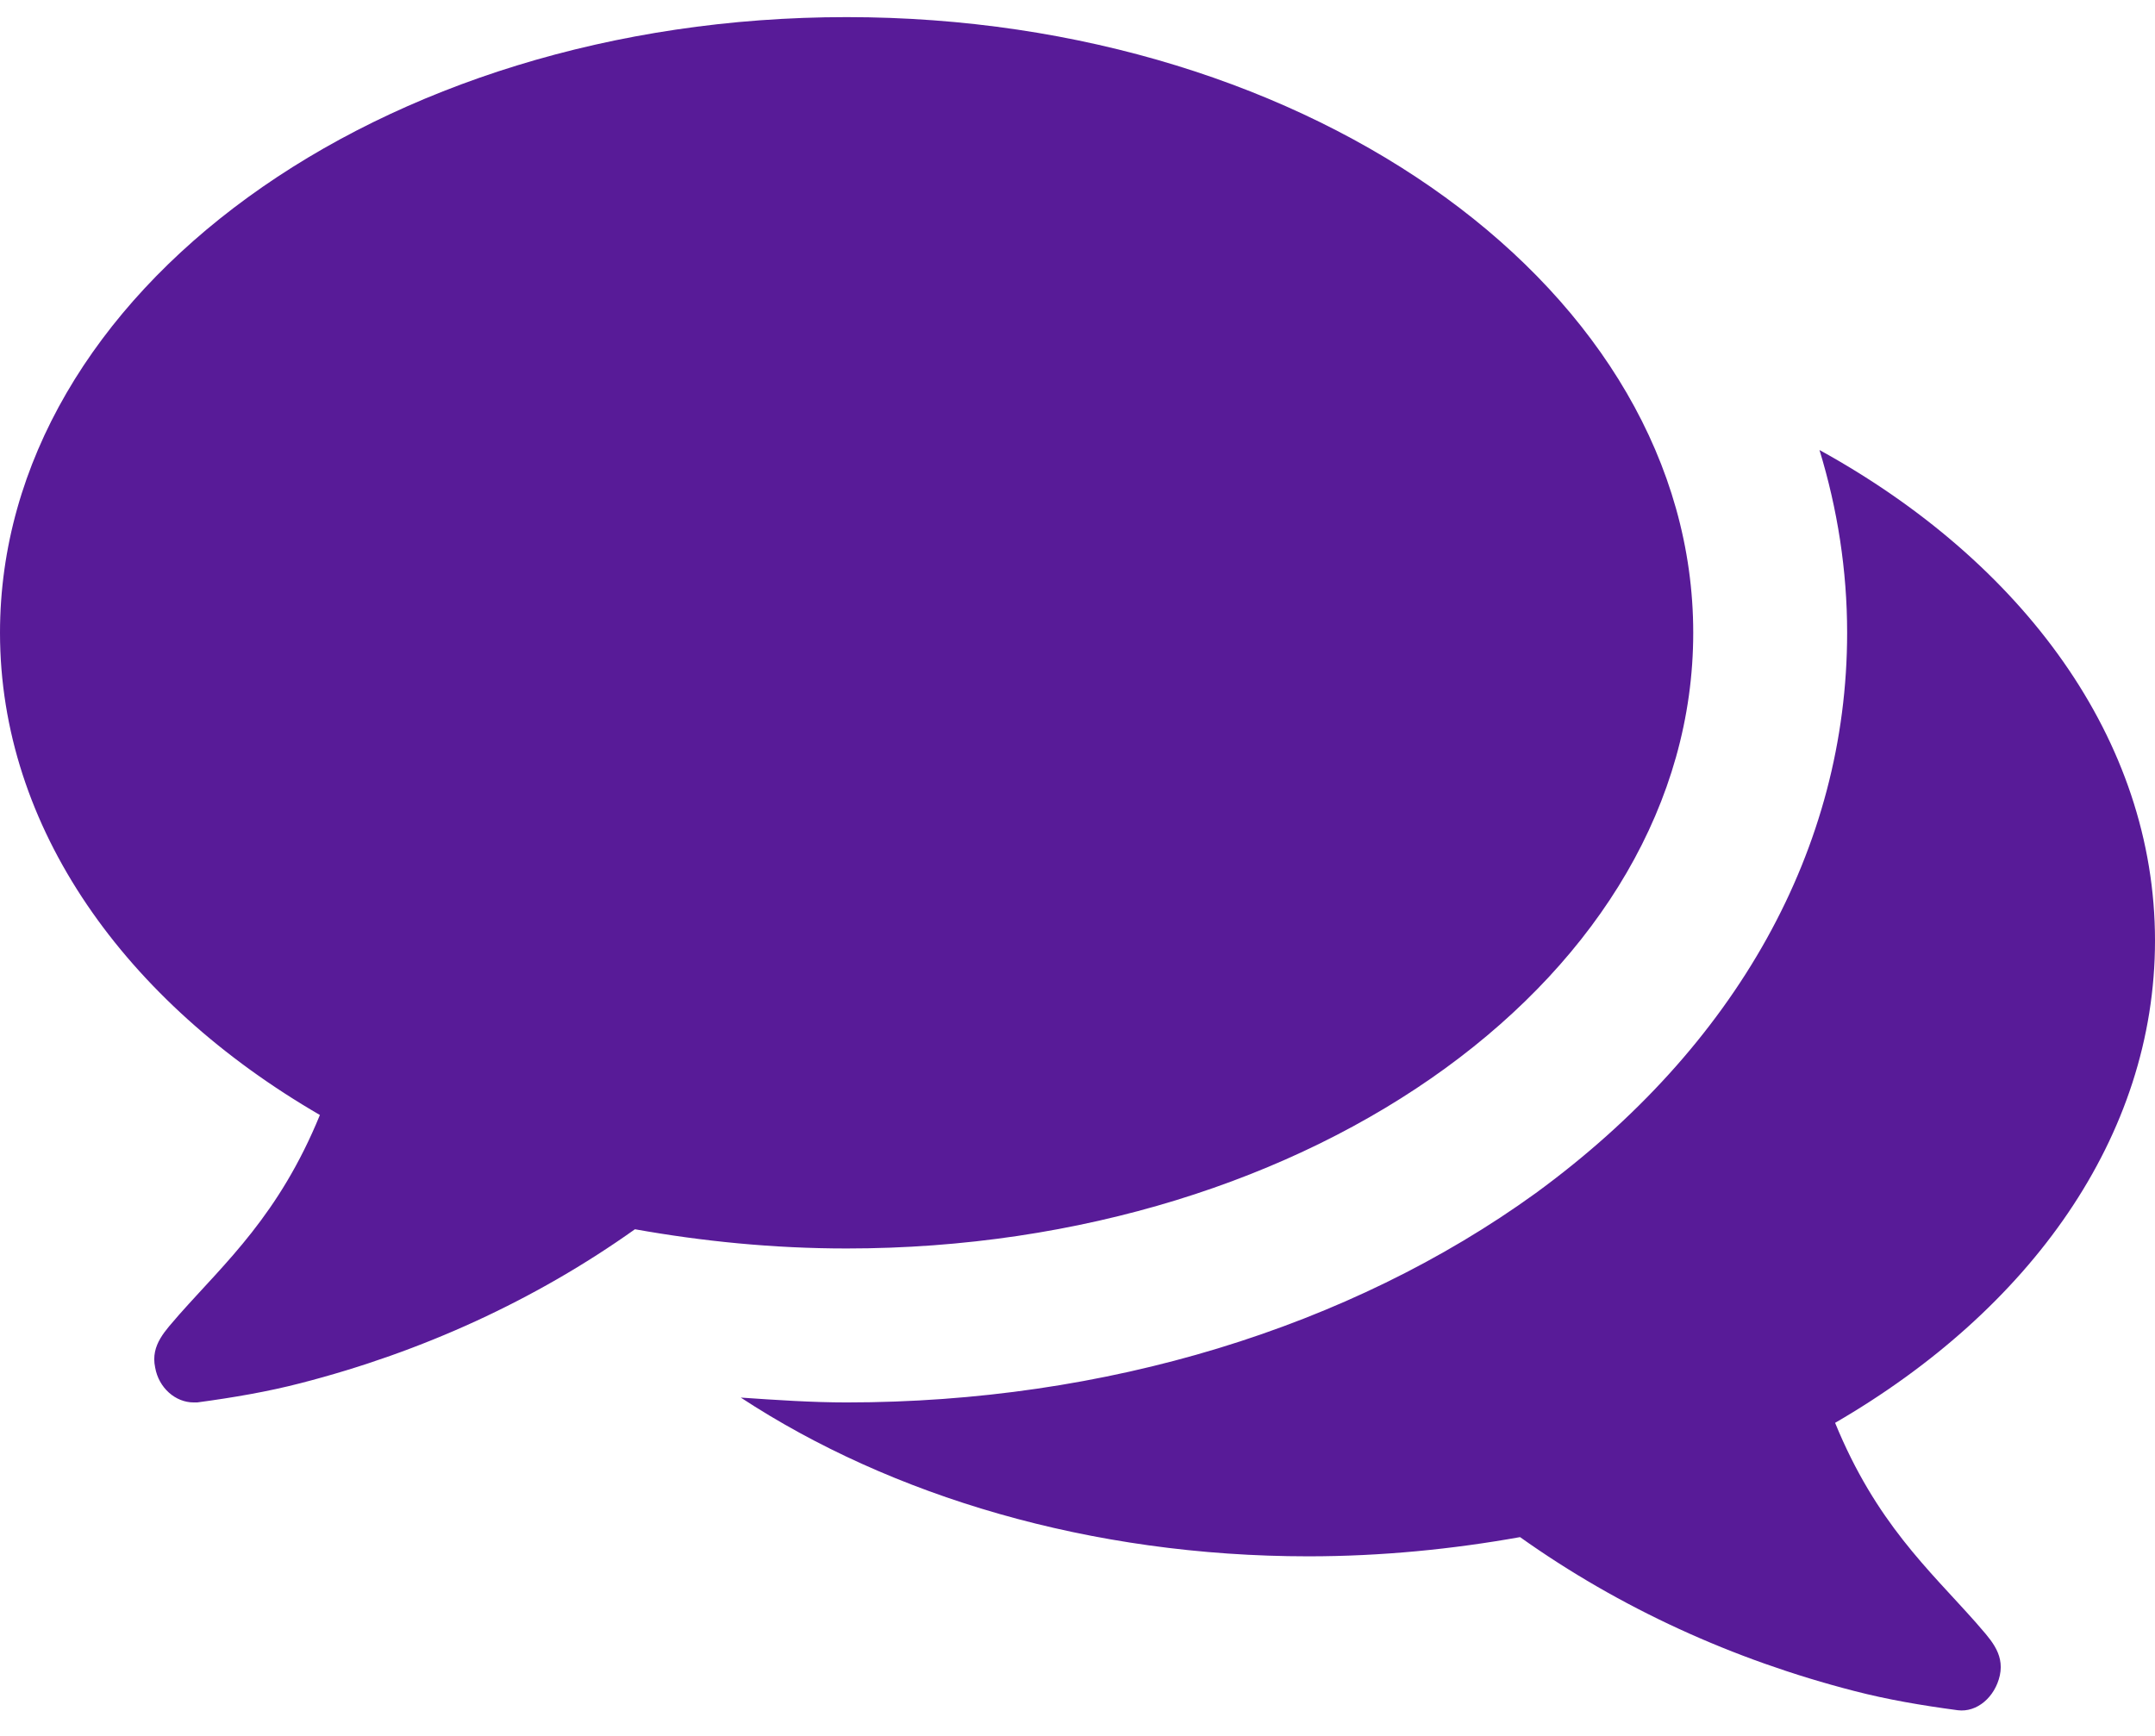
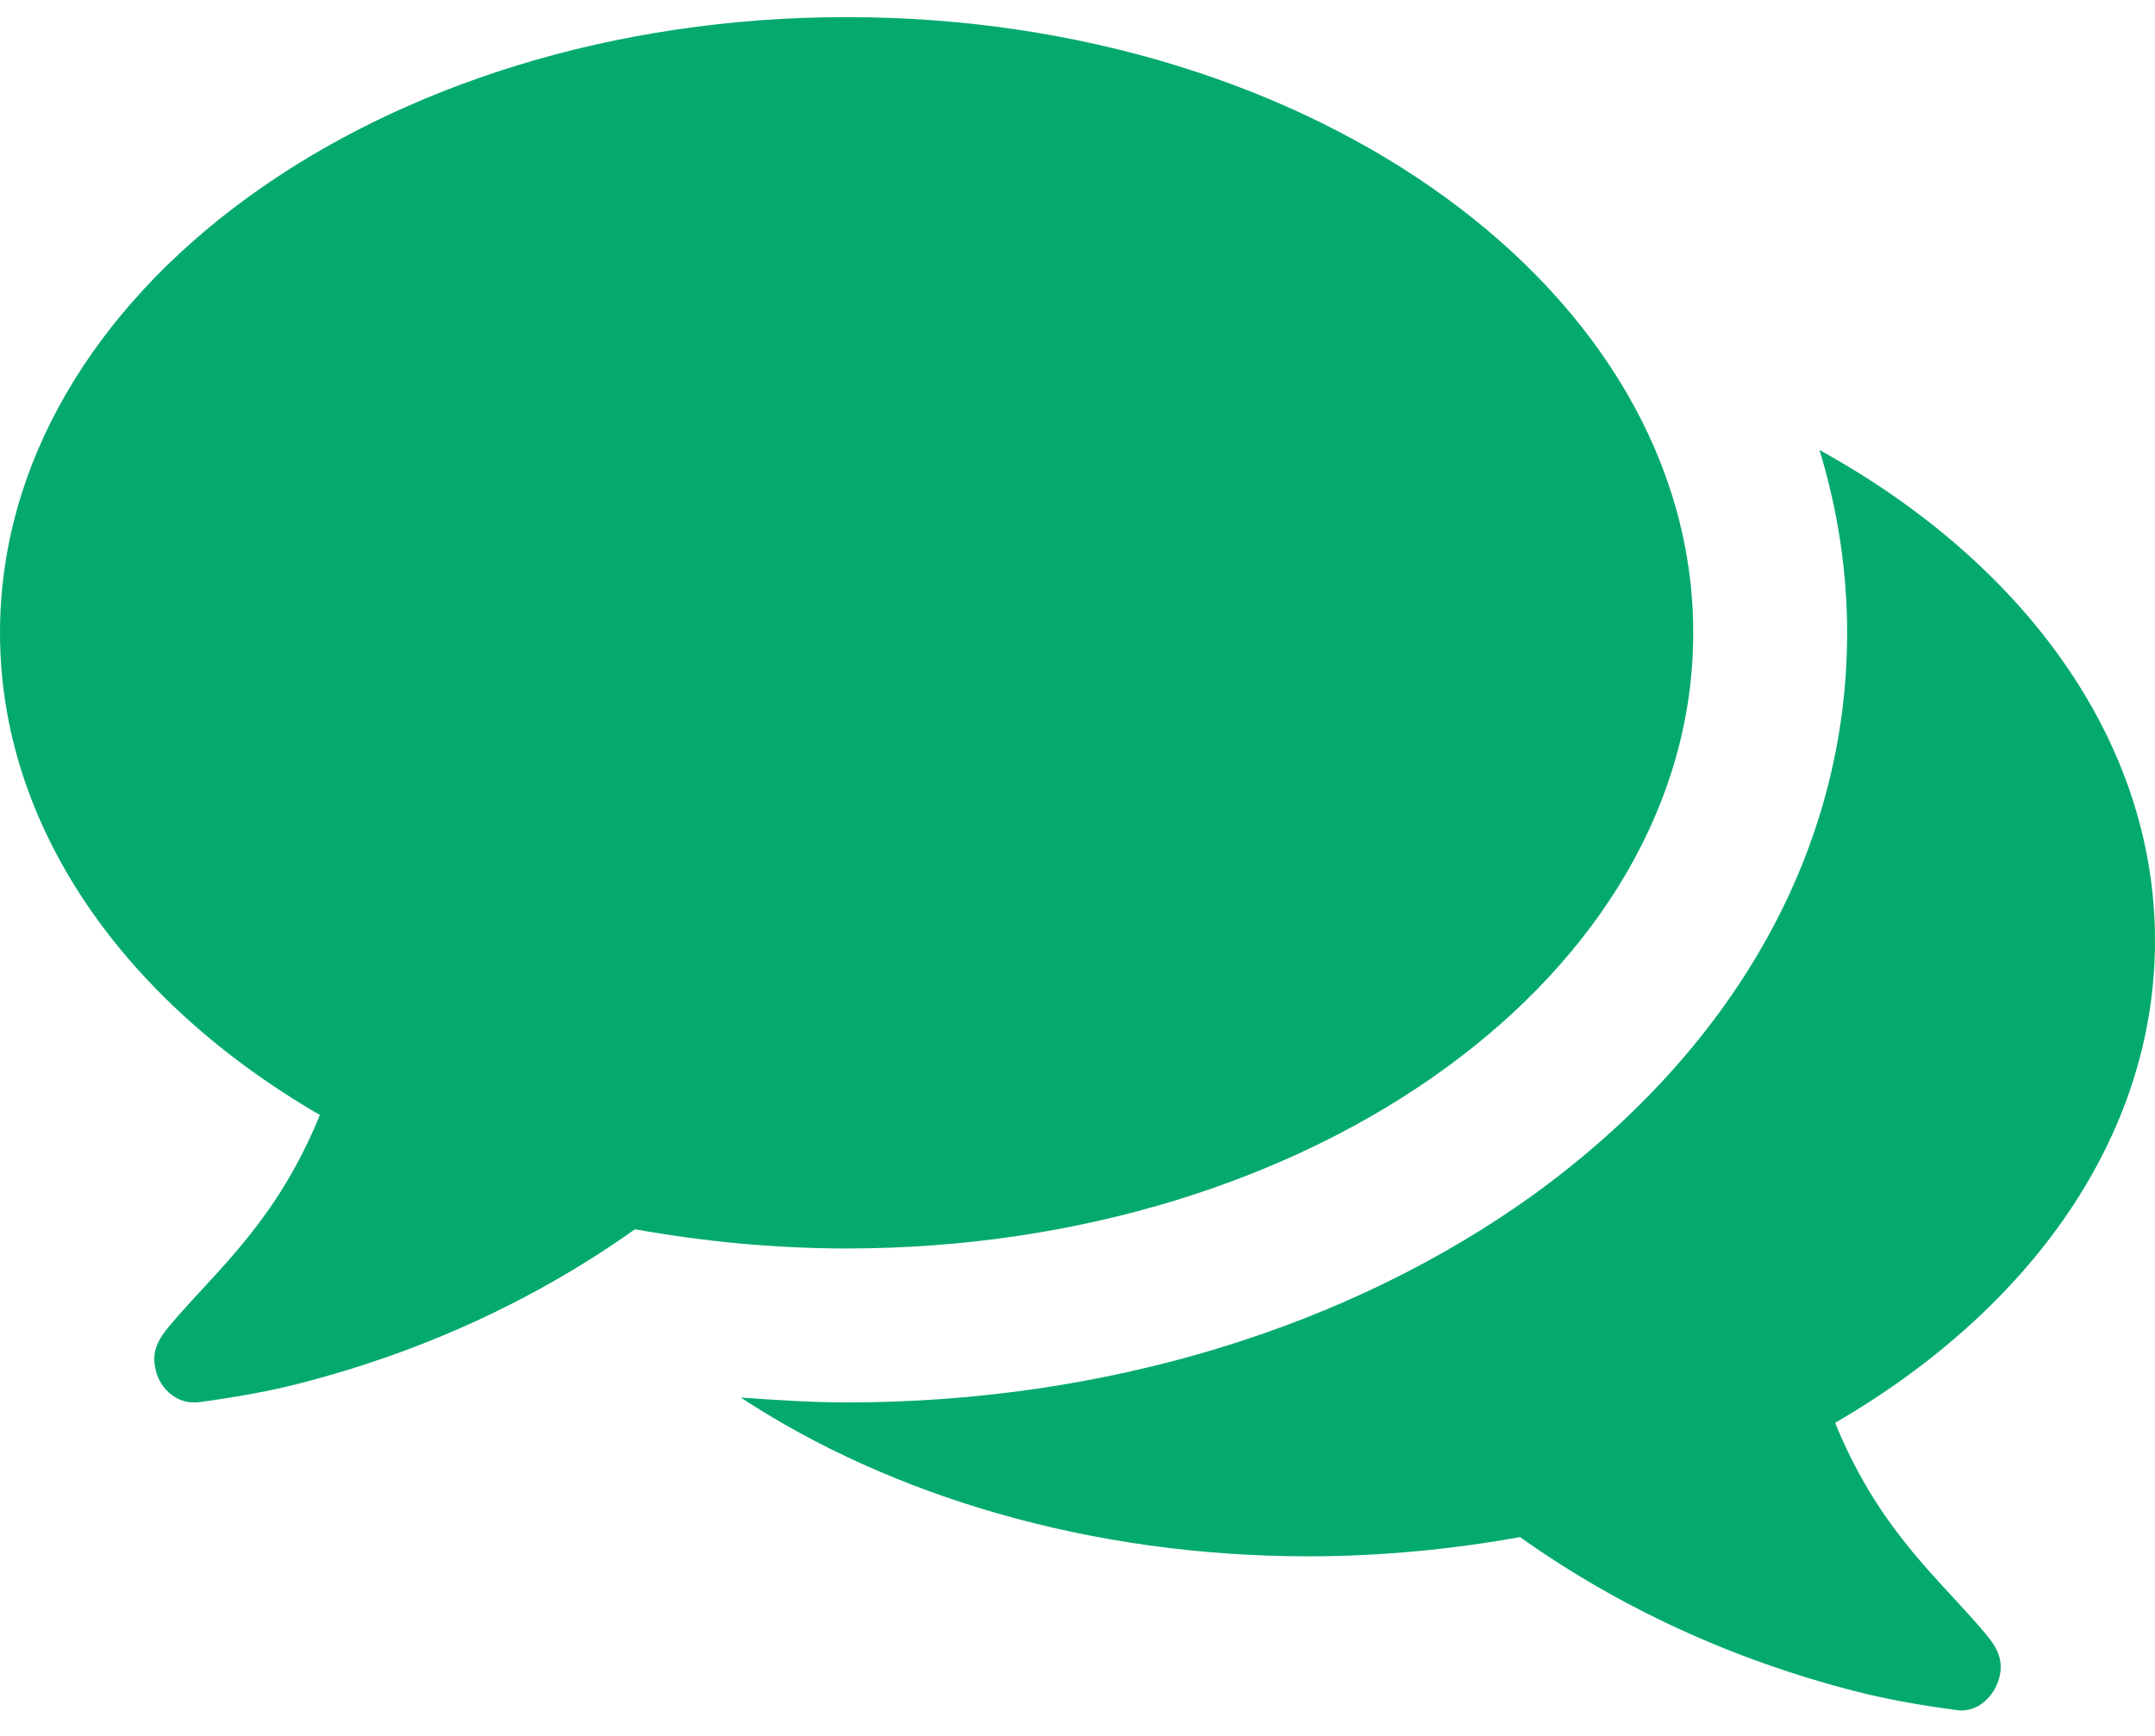
<svg xmlns="http://www.w3.org/2000/svg" width="36" height="29" viewBox="0 0 36 29" fill="none">
-   <path d="M28.286 10.571C28.286 4.886 21.958 0.286 14.143 0.286C6.328 0.286 0 4.886 0 10.571C0 13.826 2.089 16.739 5.344 18.627C4.661 20.295 3.777 21.078 2.993 21.962C2.772 22.223 2.511 22.464 2.592 22.846C2.652 23.188 2.933 23.429 3.234 23.429C3.254 23.429 3.275 23.429 3.295 23.429C3.897 23.348 4.48 23.248 5.022 23.107C7.051 22.585 8.94 21.721 10.607 20.536C11.732 20.737 12.917 20.857 14.143 20.857C21.958 20.857 28.286 16.257 28.286 10.571ZM36 15.714C36 12.359 33.79 9.386 30.395 7.518C30.696 8.502 30.857 9.527 30.857 10.571C30.857 14.167 29.009 17.482 25.654 19.933C22.54 22.183 18.462 23.429 14.143 23.429C13.56 23.429 12.958 23.388 12.375 23.348C14.886 24.995 18.221 26 21.857 26C23.083 26 24.268 25.88 25.393 25.679C27.06 26.864 28.949 27.728 30.978 28.25C31.52 28.391 32.103 28.491 32.705 28.571C33.027 28.612 33.328 28.35 33.408 27.989C33.489 27.607 33.228 27.366 33.007 27.105C32.223 26.221 31.339 25.438 30.656 23.77C33.911 21.882 36 18.989 36 15.714Z" fill="#581B98" />
+   <path d="M28.286 10.571C28.286 4.886 21.958 0.286 14.143 0.286C6.328 0.286 0 4.886 0 10.571C0 13.826 2.089 16.739 5.344 18.627C4.661 20.295 3.777 21.078 2.993 21.962C2.772 22.223 2.511 22.464 2.592 22.846C2.652 23.188 2.933 23.429 3.234 23.429C3.254 23.429 3.275 23.429 3.295 23.429C3.897 23.348 4.48 23.248 5.022 23.107C7.051 22.585 8.94 21.721 10.607 20.536C11.732 20.737 12.917 20.857 14.143 20.857C21.958 20.857 28.286 16.257 28.286 10.571ZM36 15.714C36 12.359 33.79 9.386 30.395 7.518C30.696 8.502 30.857 9.527 30.857 10.571C30.857 14.167 29.009 17.482 25.654 19.933C22.54 22.183 18.462 23.429 14.143 23.429C13.56 23.429 12.958 23.388 12.375 23.348C14.886 24.995 18.221 26 21.857 26C23.083 26 24.268 25.88 25.393 25.679C27.06 26.864 28.949 27.728 30.978 28.25C31.52 28.391 32.103 28.491 32.705 28.571C33.027 28.612 33.328 28.35 33.408 27.989C33.489 27.607 33.228 27.366 33.007 27.105C32.223 26.221 31.339 25.438 30.656 23.77C33.911 21.882 36 18.989 36 15.714Z" fill="#04AA6D" />
</svg>
